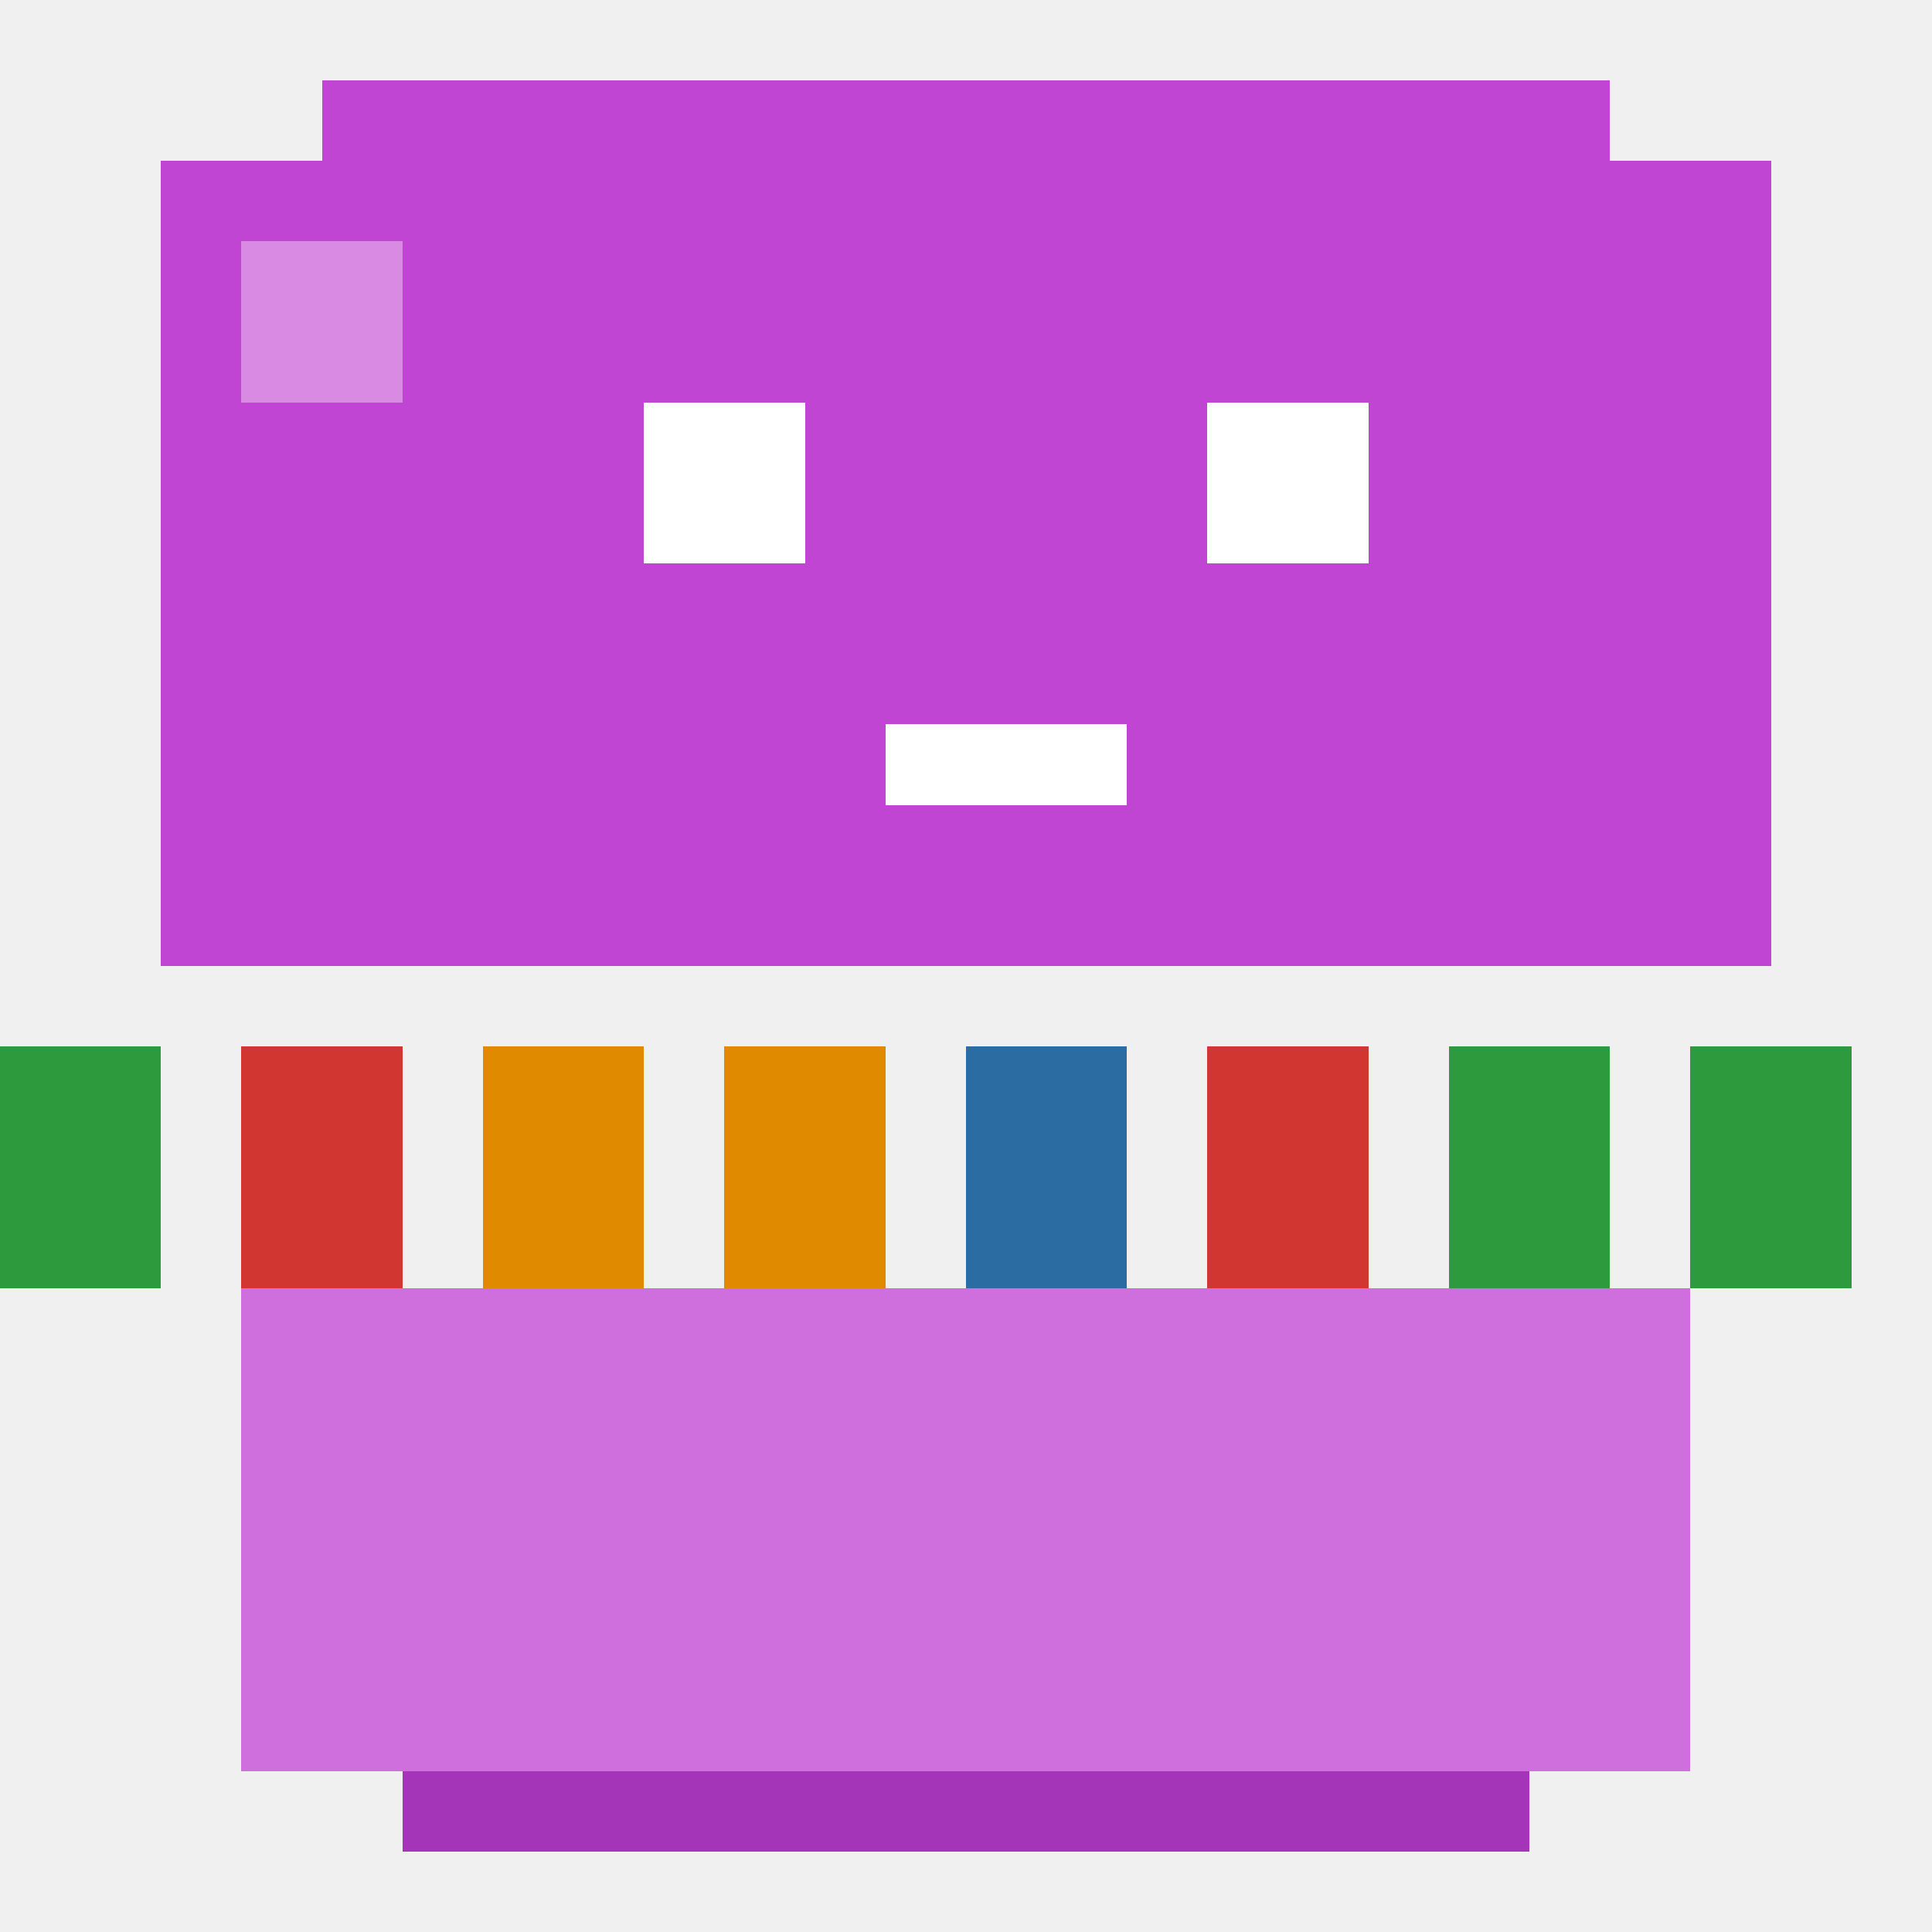
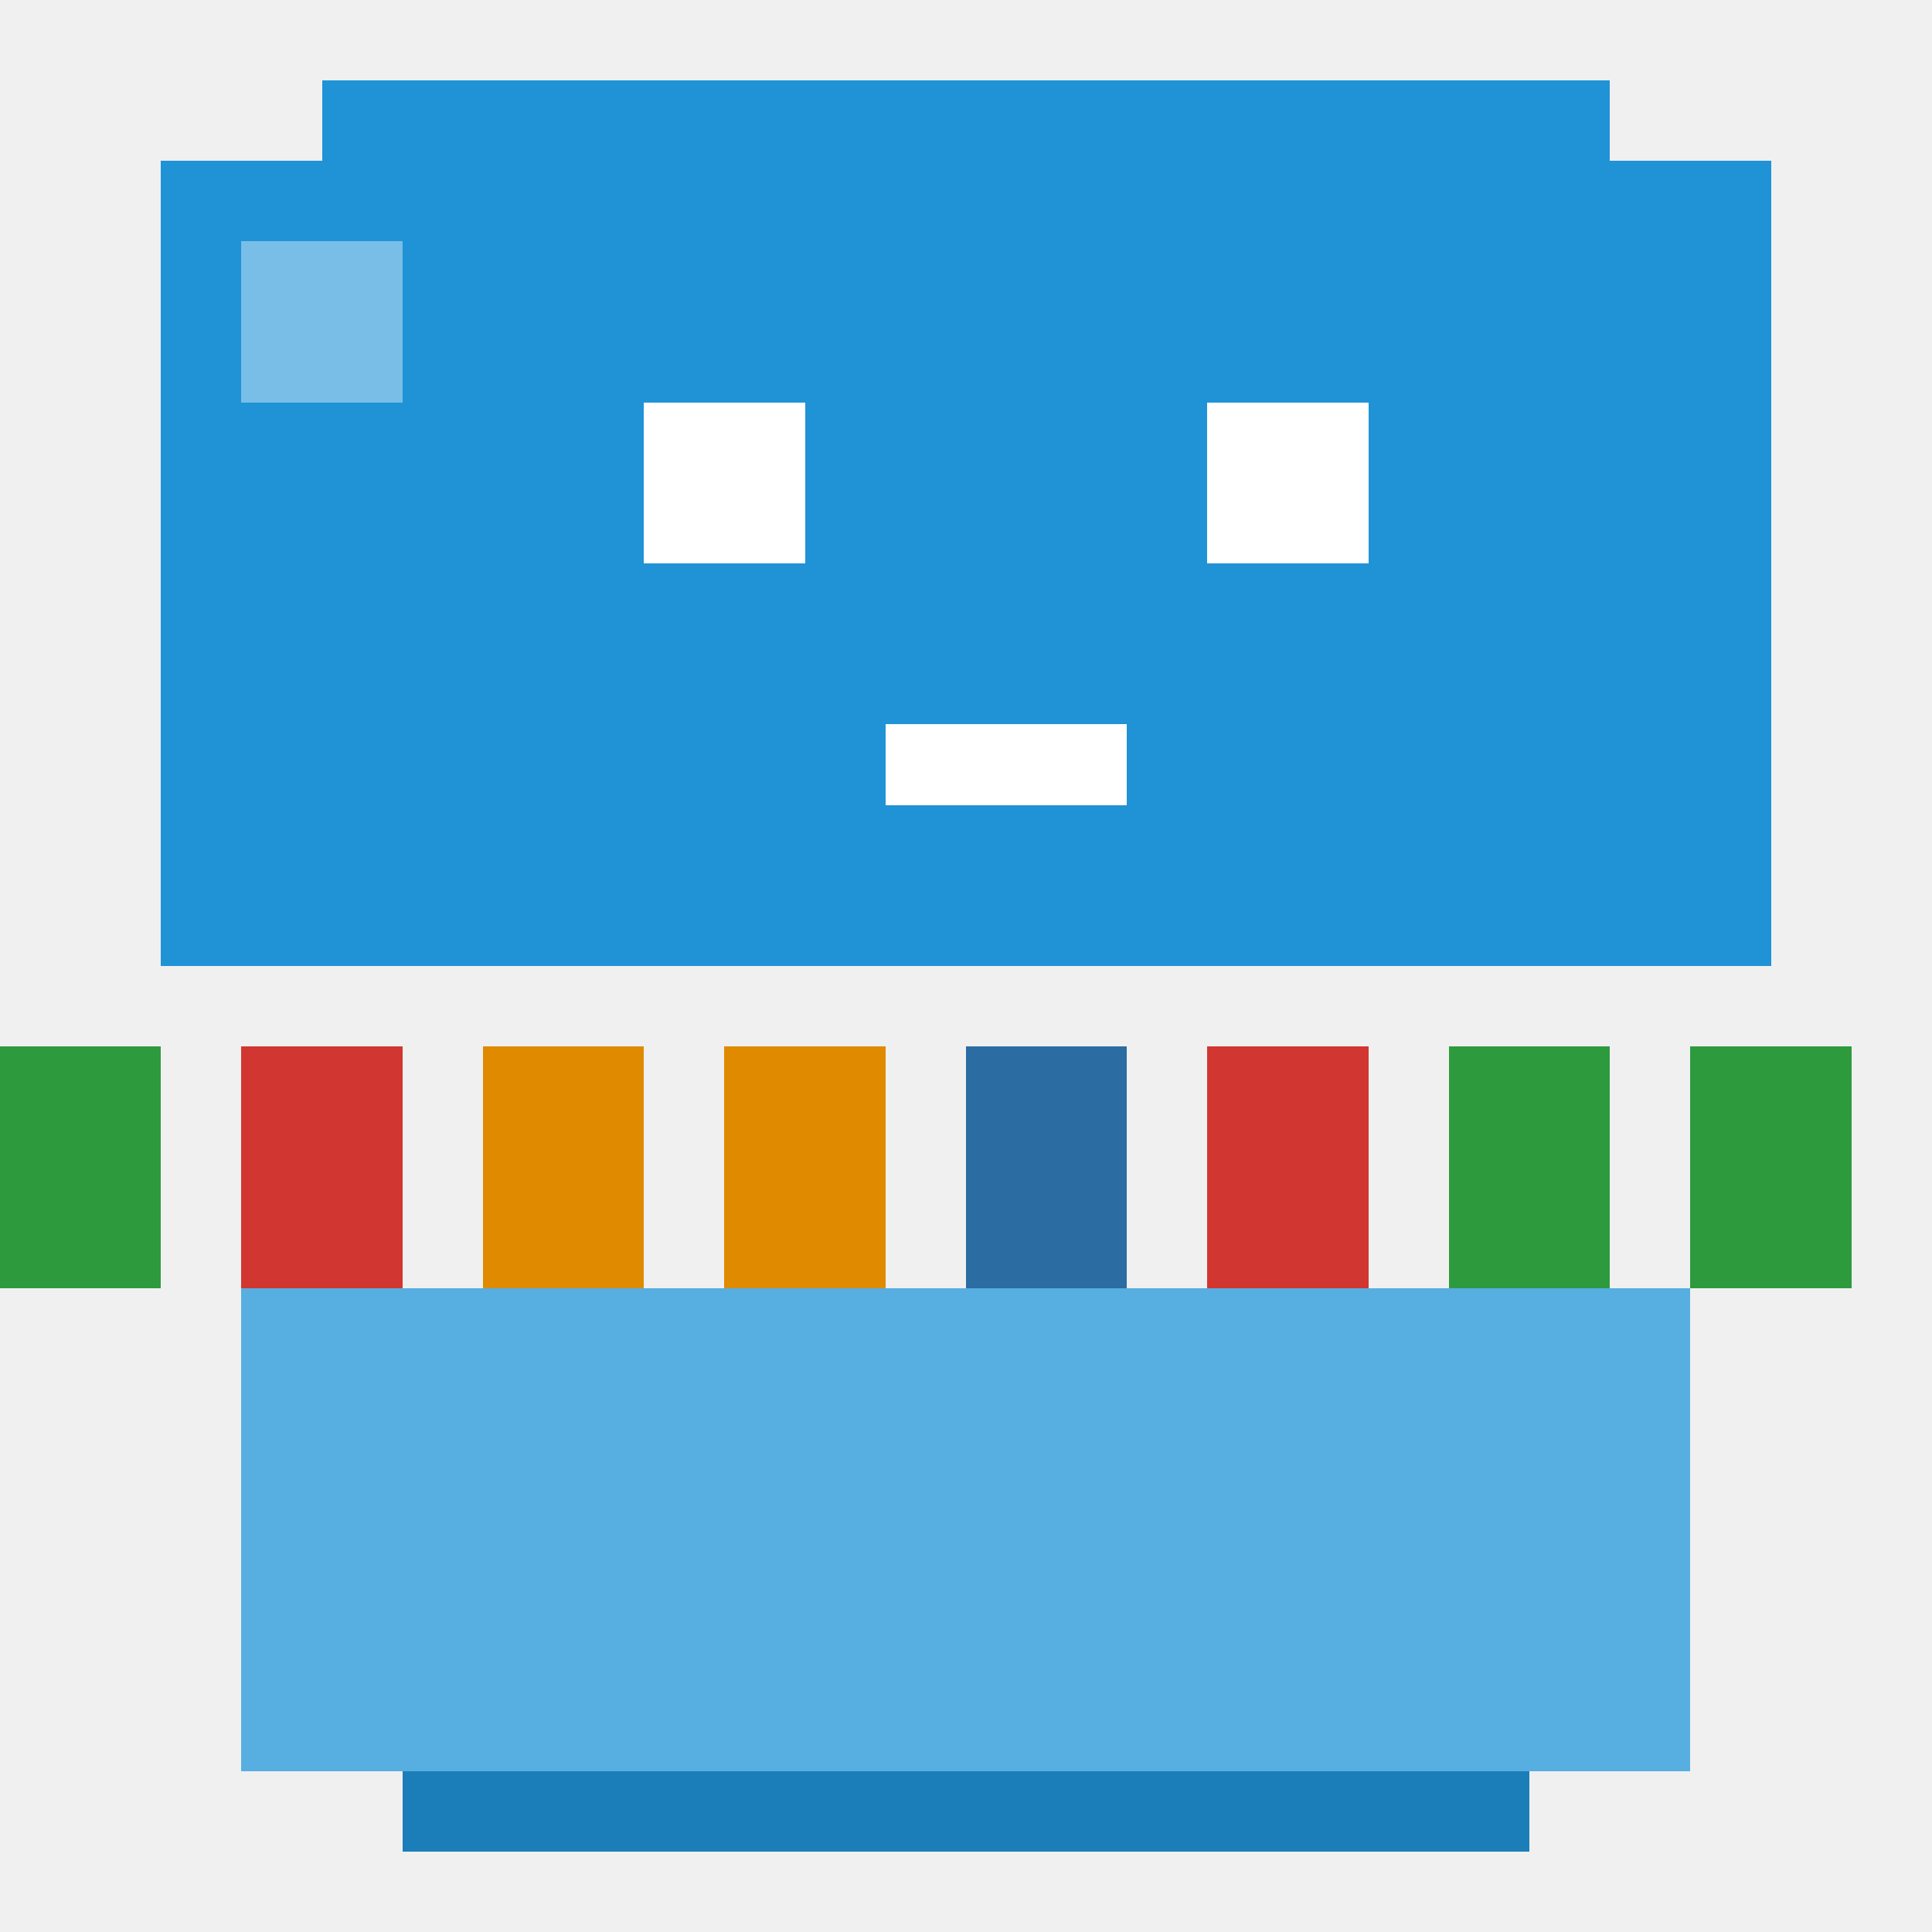
<svg xmlns="http://www.w3.org/2000/svg" viewBox="0 0 24 24" shape-rendering="crispEdges">
-   <rect x="4" y="1" width="16" height="1" fill="#c045d3" />
-   <rect x="2" y="2" width="20" height="10" fill="#c045d3" />
-   <rect x="3" y="3" width="2" height="2" fill="#d98be3" />
+   <rect x="4" y="1" width="16" height="1" fill="#1f93d6" />
+   <rect x="2" y="2" width="20" height="10" fill="#1f93d6" />
+   <rect x="3" y="3" width="2" height="2" fill="#79bee6" />
  <rect x="8" y="5" width="2" height="2" fill="#ffffff" />
  <rect x="15" y="5" width="2" height="2" fill="#ffffff" />
  <rect x="11" y="9" width="3" height="1" fill="#ffffff" />
-   <rect x="3" y="16" width="18" height="6" fill="#cf6fdd" />
-   <rect x="5" y="22" width="14" height="1" fill="#a535b8" />
+   <rect x="3" y="16" width="18" height="6" fill="#57aee0" />
+   <rect x="5" y="22" width="14" height="1" fill="#1b7eb8" />
  <rect x="0" y="13" width="2" height="3" fill="#2e9a3e" />
  <rect x="3" y="13" width="2" height="3" fill="#d23630" />
  <rect x="6" y="13" width="2" height="3" fill="#e08a00" />
  <rect x="9" y="13" width="2" height="3" fill="#e08a00" />
  <rect x="12" y="13" width="2" height="3" fill="#2b6ca3" />
  <rect x="15" y="13" width="2" height="3" fill="#d23630" />
  <rect x="18" y="13" width="2" height="3" fill="#2e9a3e" />
  <rect x="21" y="13" width="2" height="3" fill="#2e9a3e" />
</svg>
